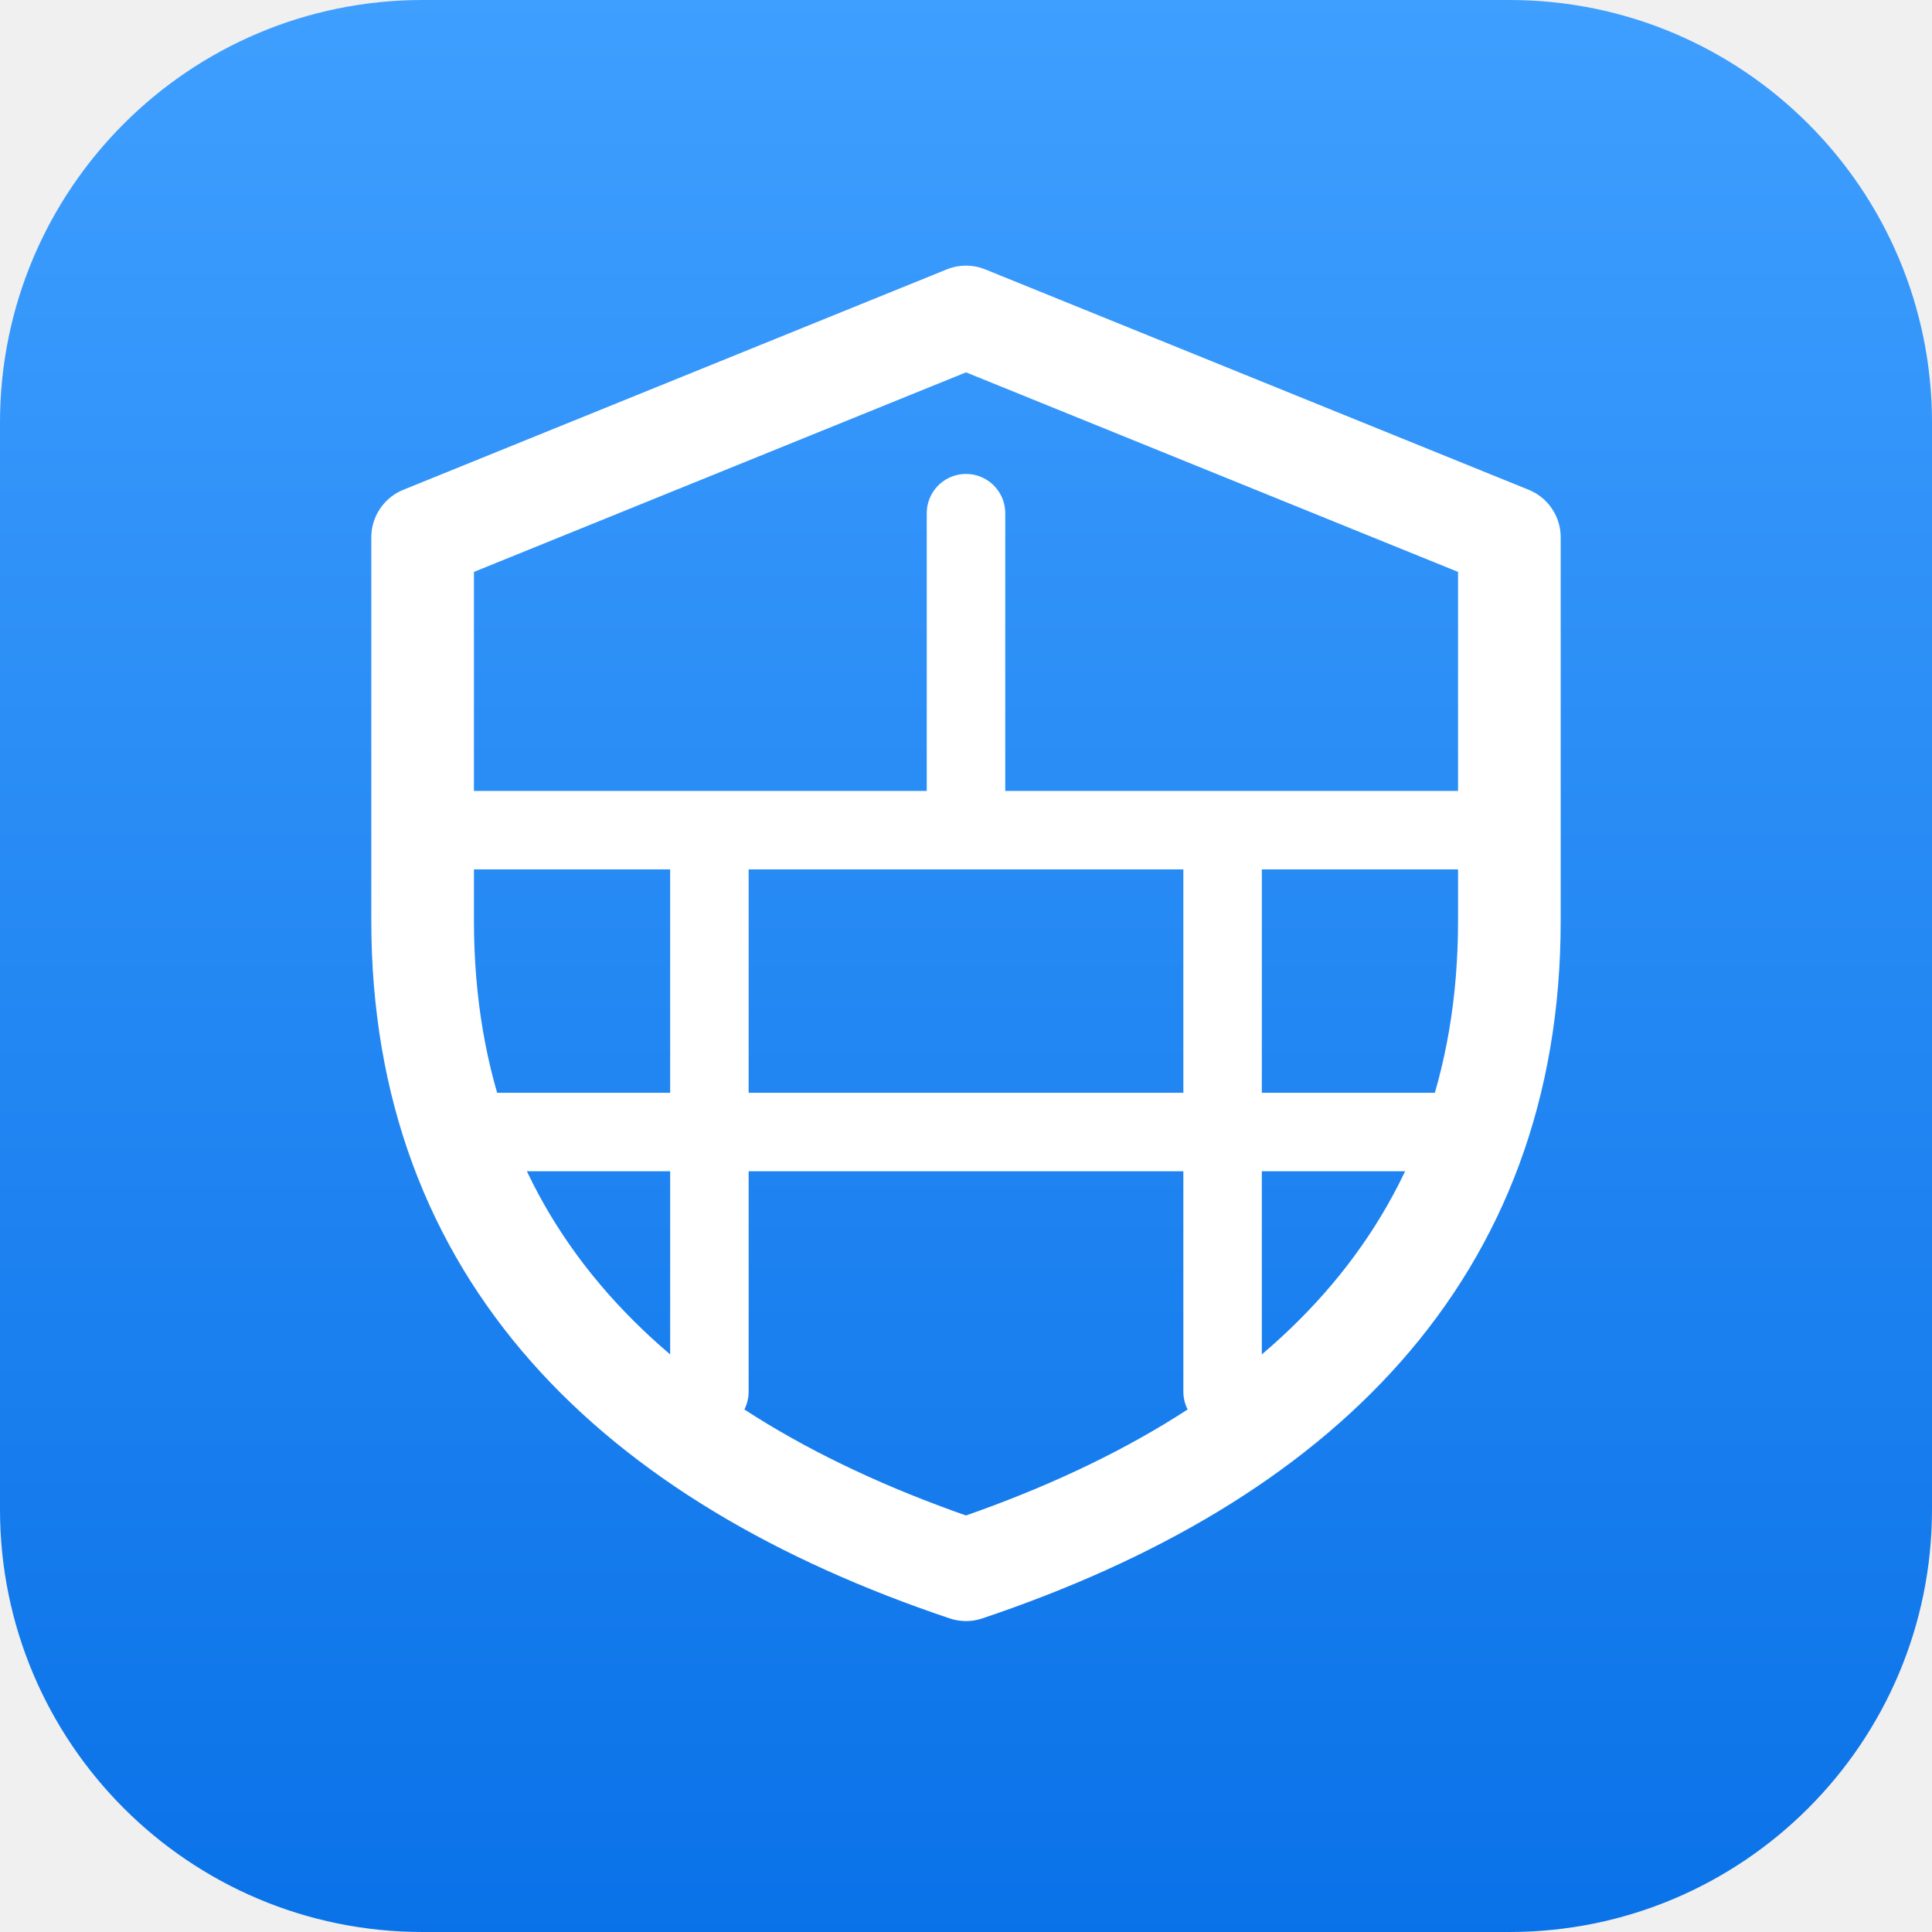
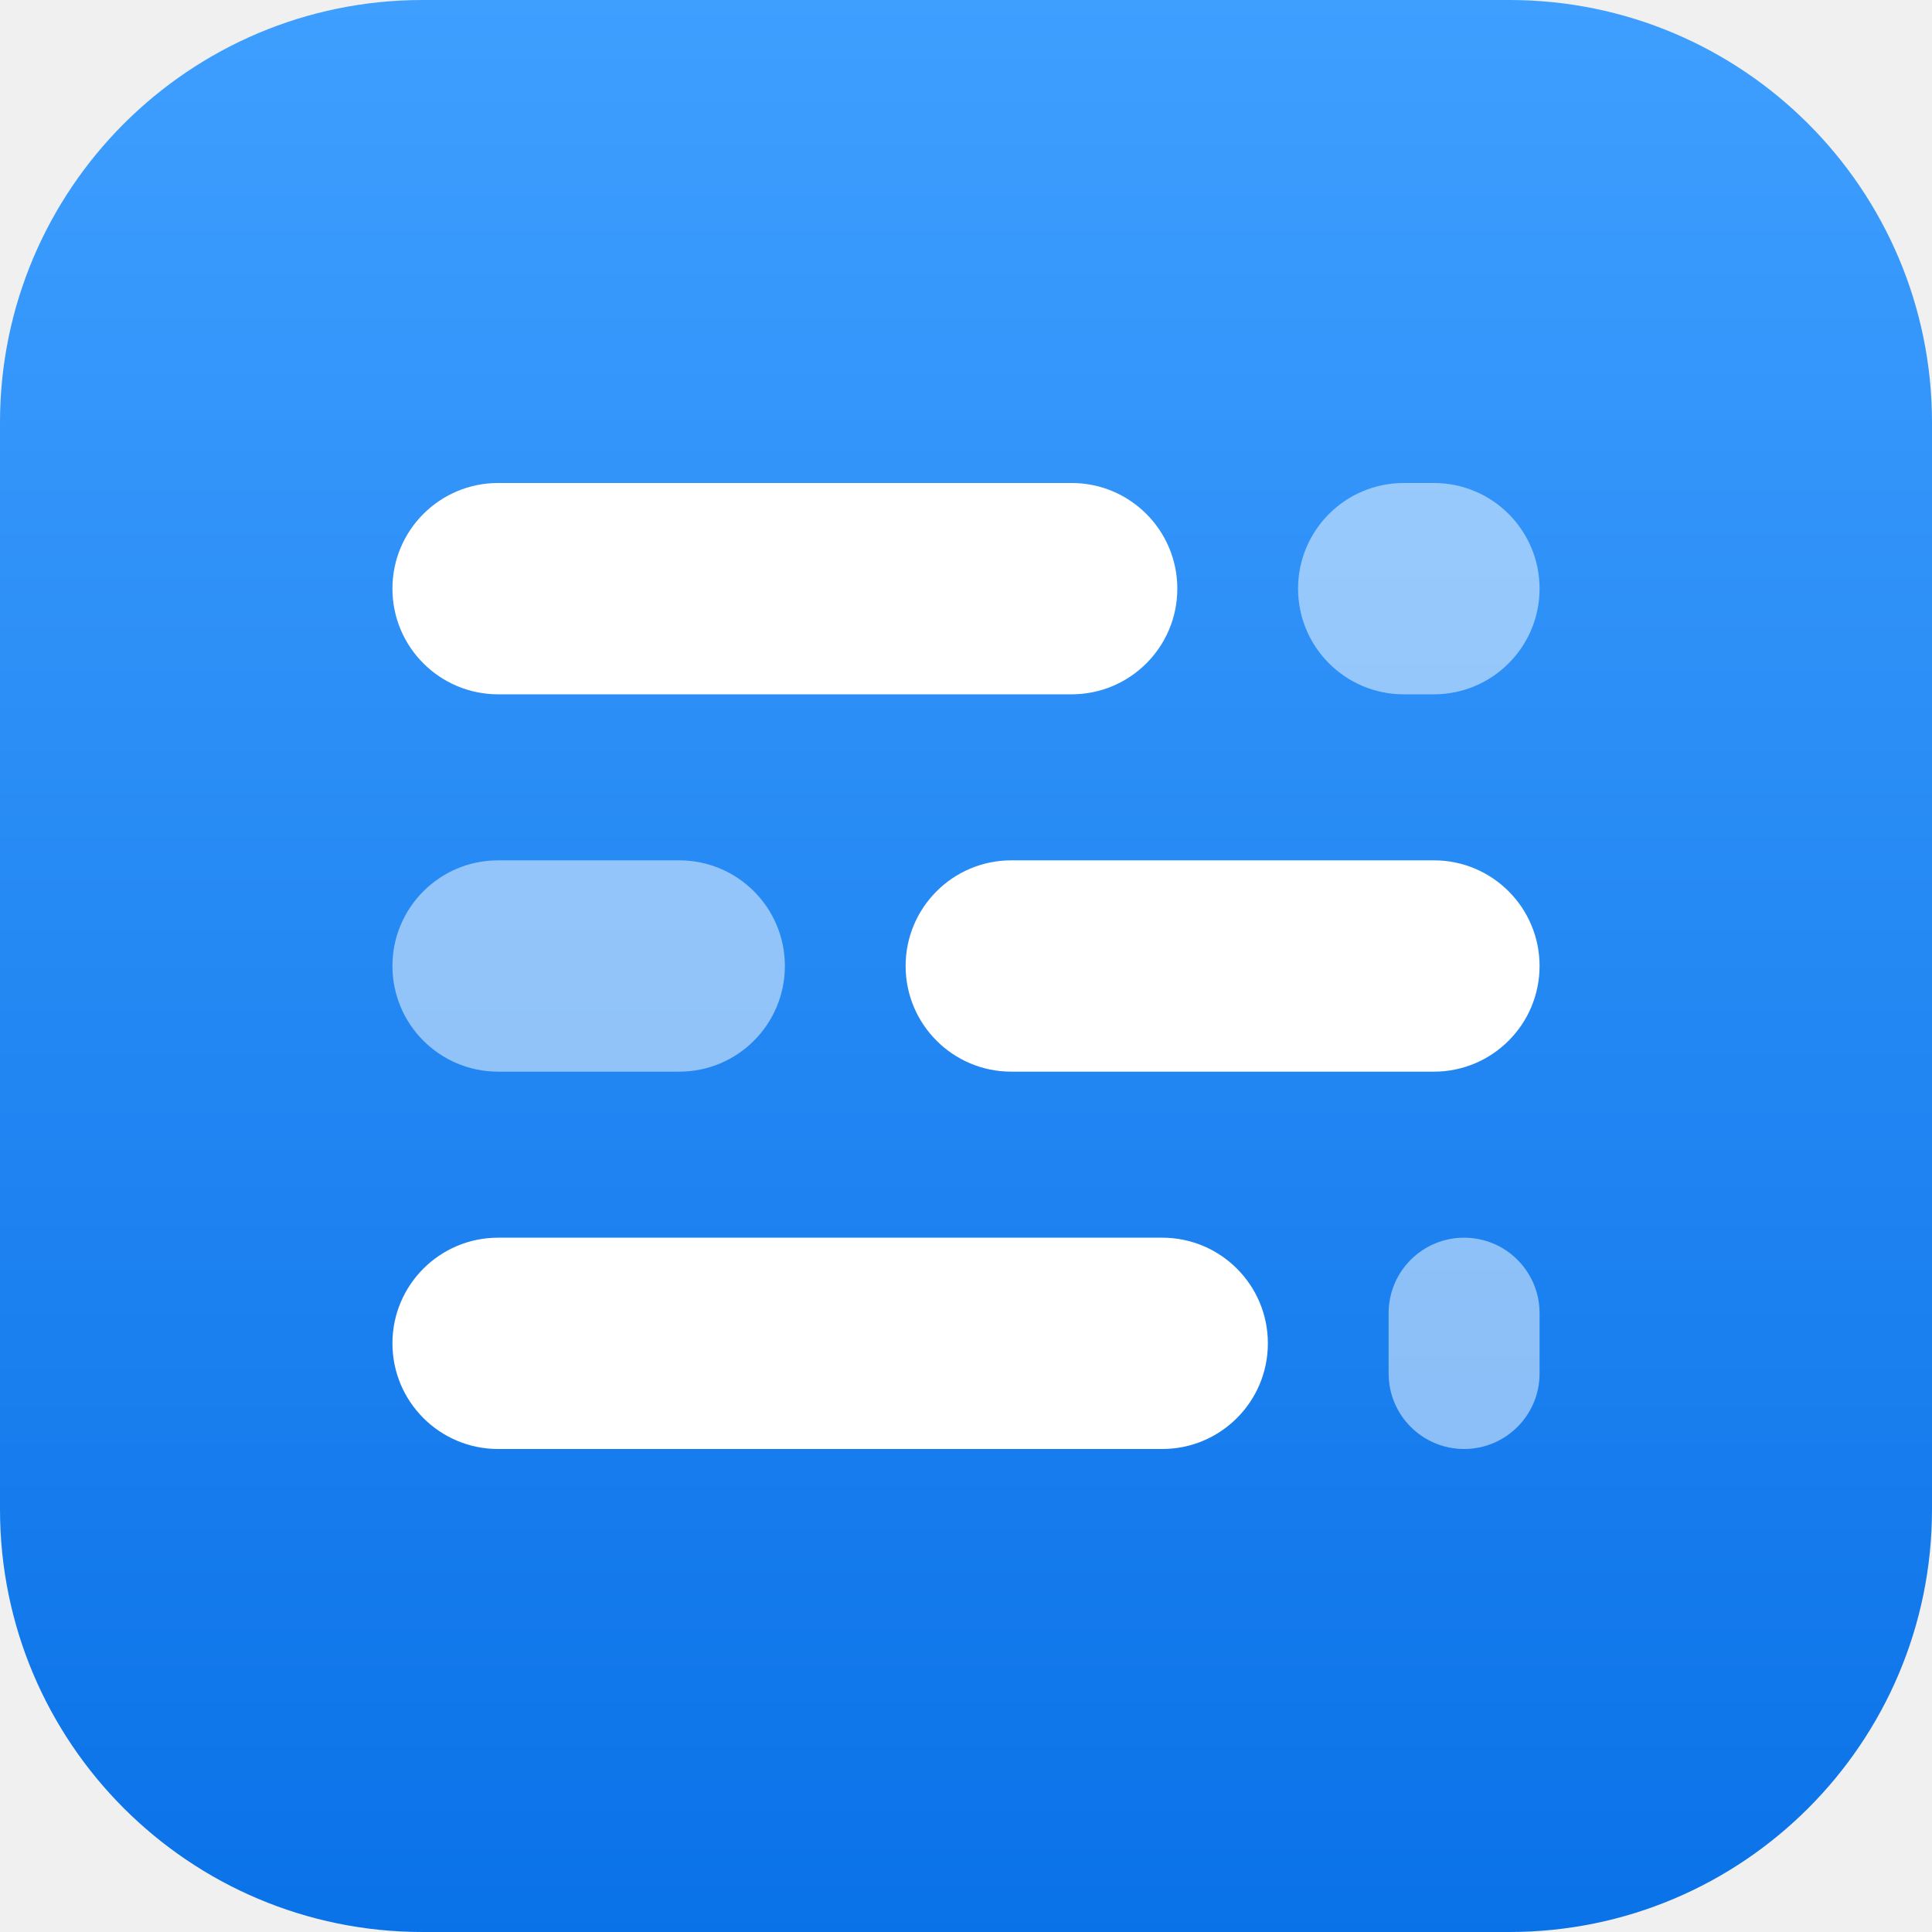
<svg xmlns="http://www.w3.org/2000/svg" viewBox="0 0 64 64">
  <defs>
    <linearGradient id="bg" x1="0" y1="0" x2="0" y2="1">
      <stop offset="0" stop-color="#3f9fff" />
      <stop offset="1" stop-color="#0a72e8" />
    </linearGradient>
  </defs>
  <rect width="64" height="64" rx="14" fill="url(#bg)" />
-   <path d="M32 10.5 50 17.8v12.7c0 11-7 17.8-18 21.5-11-3.7-18-10.5-18-21.5V17.8L32 10.5Z" fill="none" stroke="#fff" stroke-width="3.4" stroke-linejoin="round" />
-   <path d="M15.5 27.5h33M16.5 37.5h31M32 17v10.5m-8.5 10v8.6M40.5 37.5v8.6M23.5 27.5v10m17-10v10" fill="none" stroke="#fff" stroke-width="2.6" stroke-linecap="round" />
+   <g fill="#fff">
+     <rect x="13" y="16" width="26" height="7" rx="3.5" />
+     <rect x="43" y="16" width="8" height="7" rx="3.5" opacity=".5" />
+     <rect x="13" y="28.5" width="13" height="7" rx="3.5" opacity=".5" />
+     <rect x="30" y="28.5" width="21" height="7" rx="3.5" />
+     <rect x="13" y="41" width="29" height="7" rx="3.5" />
+     <rect x="46" y="41" width="5" height="7" rx="2.5" opacity=".5" />
+   </g>
</svg>
